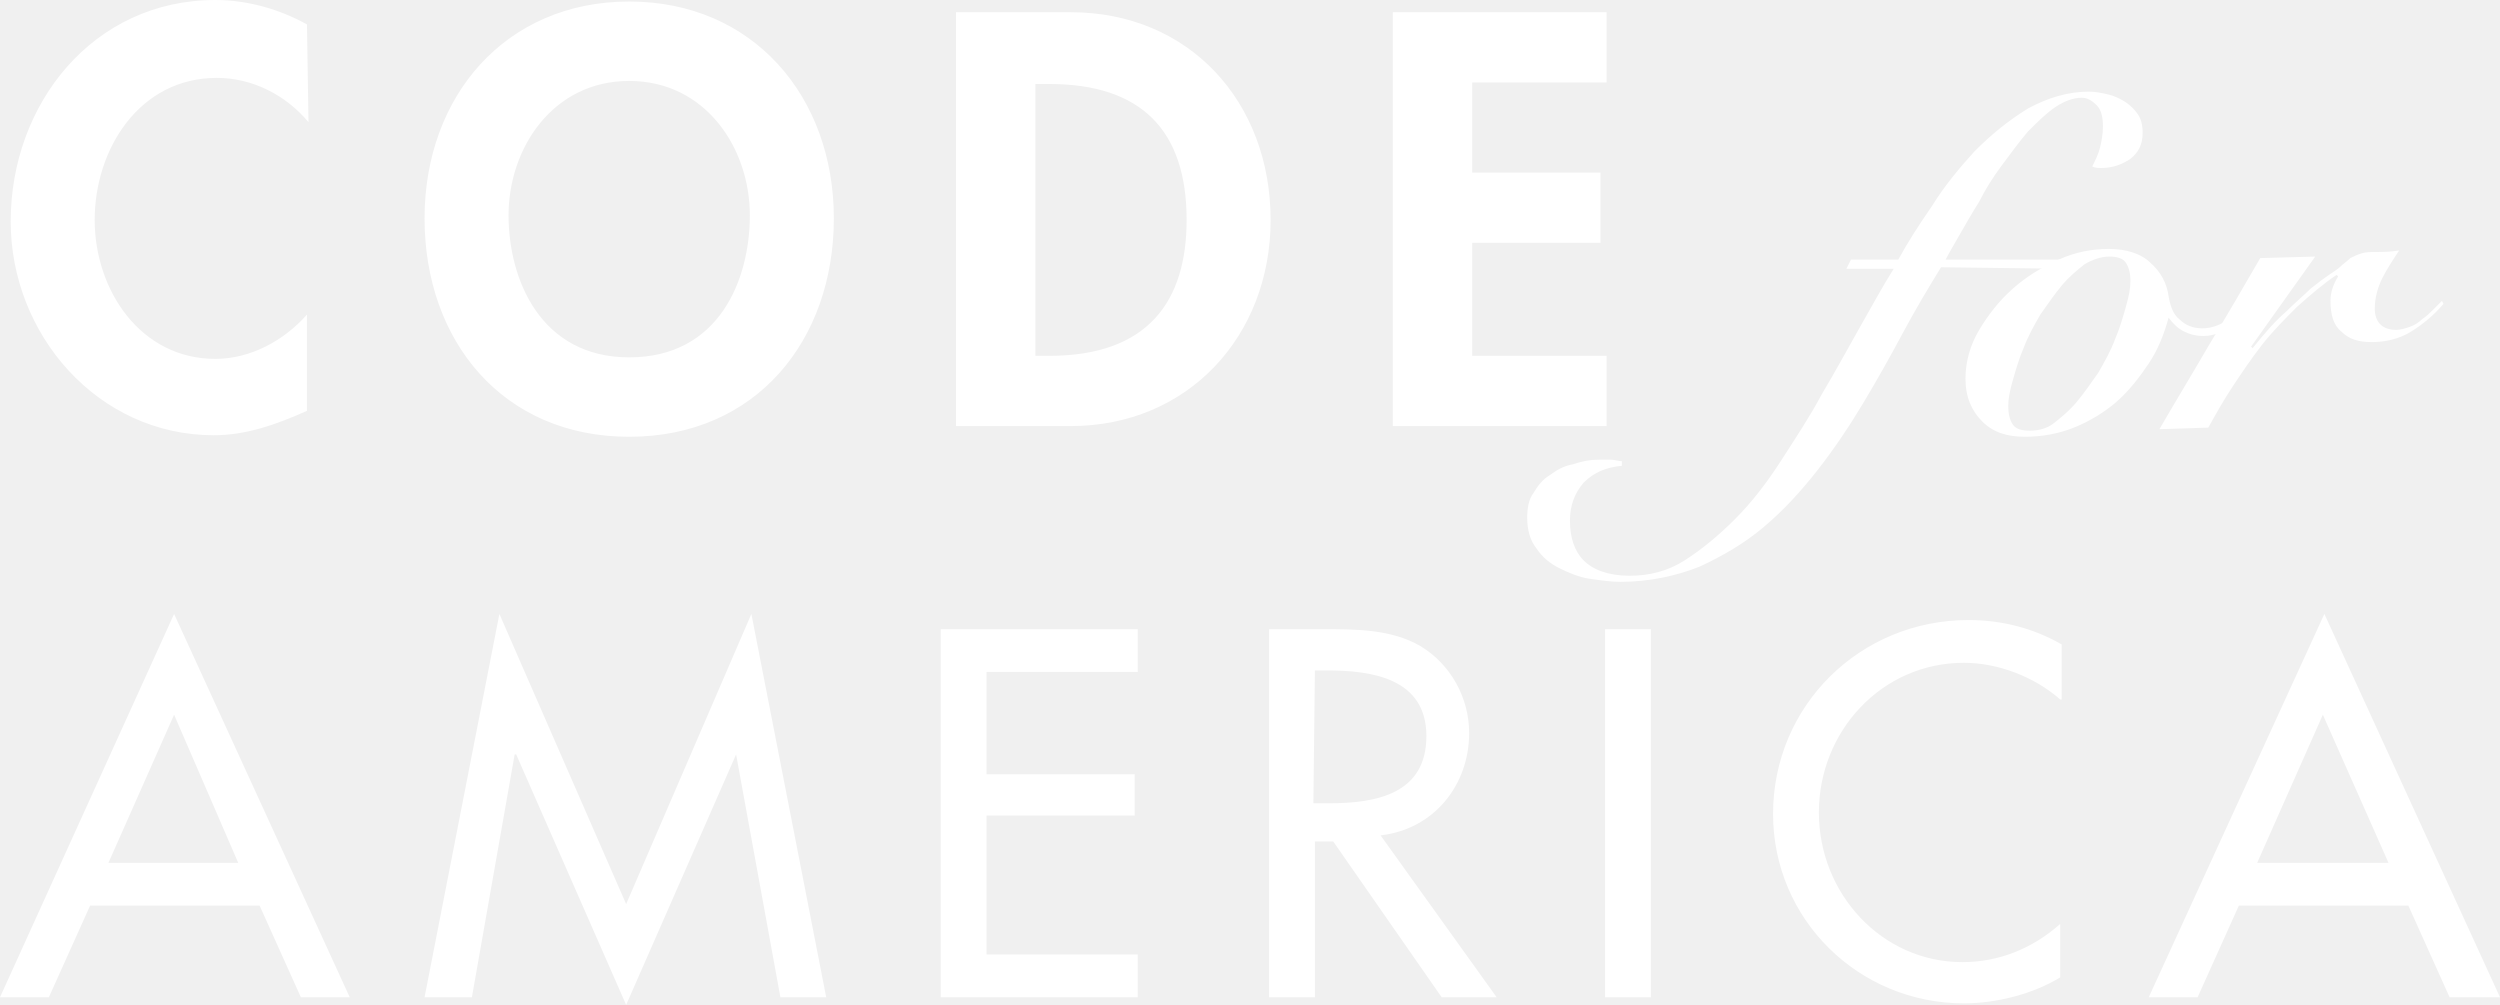
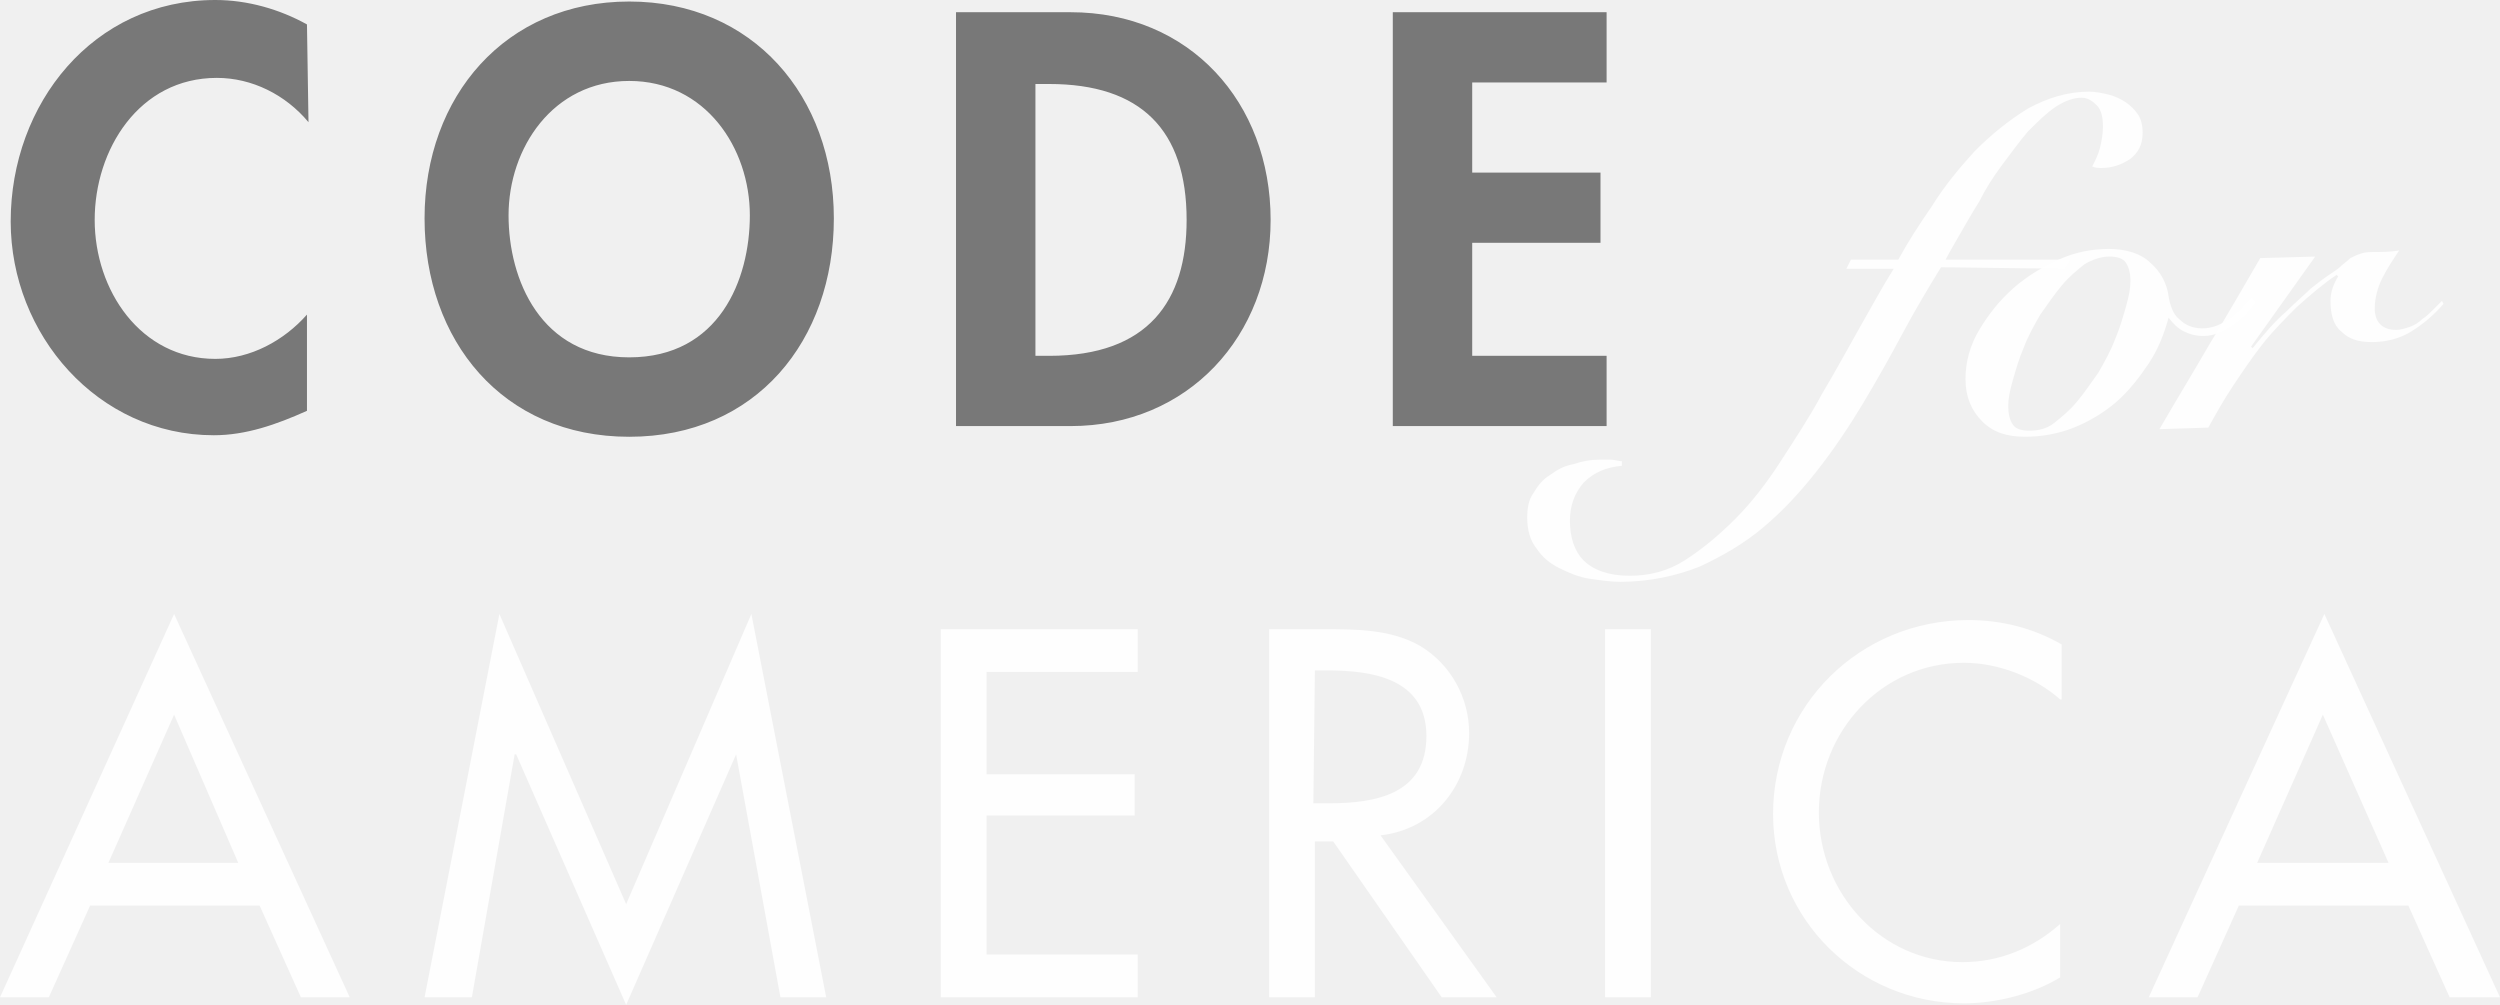
<svg xmlns="http://www.w3.org/2000/svg" width="163.7" height="65.8" viewBox="0 0 163.7 65.8">
-   <path fill="white" d="M20.2 8c-1.5-1.8-3.7-2.9-6-2.9-5.1 0-8 4.7-8 9.3s3 9.1 7.9 9.1c2.3 0 4.5-1.2 6-2.9v6.3c-2 .9-4 1.6-6.1 1.6-7.6 0-13.3-6.6-13.3-14C.7 6.8 6.1 0 14.1 0c2.1 0 4.2.6 6 1.6l.1 6.4zM41.2 28.6c-8.3 0-13.4-6.3-13.4-14.3S33.1.1 41.2.1s13.4 6.2 13.4 14.2c0 8-5.1 14.3-13.4 14.3zm0-23.3c-5 0-7.9 4.4-7.9 8.8 0 4.2 2.1 9.3 7.9 9.3 5.9 0 7.9-5.1 7.9-9.3 0-4.4-2.9-8.8-7.9-8.8zM62.6.8h7.5c7.8 0 13.1 5.9 13.1 13.6 0 7.6-5.4 13.5-13.1 13.5h-7.5V.8zm5.2 22.5h.9c6.5 0 9-3.6 9-8.9 0-5.9-3-8.9-9-8.9h-.9v17.8zM96.4 5.4v5.9h8.4v4.6h-8.4v7.4h8.8v4.6h-14V.8h14v4.6z" />
-   <path fill="white" d="M5.9 59.3l-2.7 6H0l11.4-25.1 11.5 25.1h-3.2l-2.7-6H5.9zm5.5-12.5l-4.3 9.7h8.5l-4.2-9.7zM33.8 49.4h-.1l-2.8 15.9h-3.1l4.9-25.1 8.3 19 8.2-19 4.9 25.1h-3l-2.9-15.9L41 65.8zM61.6 41.2h12.9V44h-9.9v6.7h9.7v2.7h-9.7v9.1h9.9v2.8H61.6zM98 65.3h-3.6l-7.1-10.2h-1.2v10.2h-3V41.2h3.6c2.1 0 4.4 0 6.3 1.1 2 1.2 3.2 3.4 3.2 5.7 0 3.4-2.3 6.3-5.8 6.7L98 65.3zM86 52.6h1c3.1 0 6.4-.6 6.4-4.4s-3.6-4.3-6.5-4.3h-.8l-.1 8.7zM105.1 41.2h3v24.1h-3zM134.9 45.8c-1.7-1.5-4.1-2.4-6.3-2.4-5.4 0-9.5 4.5-9.5 9.8s4.1 9.8 9.4 9.8c2.4 0 4.6-.9 6.4-2.5V64c-1.8 1.1-4.2 1.7-6.3 1.7-6.9 0-12.5-5.5-12.5-12.4 0-7.1 5.7-12.7 12.8-12.7 2.1 0 4.2.5 6.1 1.6v3.6h-.1zM146.6 59.3l-2.7 6h-3.2l11.5-25.1 11.5 25.1h-3.3l-2.7-6h-11.1zm5.5-12.5l-4.3 9.7h8.6l-4.3-9.7zM127.1 17.5c-.8 1.3-1.7 2.8-2.5 4.3s-1.7 3.1-2.6 4.6c-.9 1.5-1.9 3-3 4.4s-2.2 2.6-3.5 3.7c-1.3 1.1-2.7 1.9-4.2 2.6-1.5.6-3.3 1-5.2 1-.6 0-1.3-.1-2-.2s-1.4-.4-2-.7-1.1-.7-1.5-1.3c-.4-.5-.6-1.2-.6-2 0-.6.1-1.2.4-1.6.3-.5.6-.9 1.1-1.2.4-.3.9-.6 1.5-.7.6-.2 1.1-.3 1.7-.3h.8c.2 0 .5.1.7.1v.3c-1 .1-1.8.4-2.5 1.1-.6.7-.9 1.5-.9 2.5 0 1.1.3 2 .9 2.6.6.6 1.6 1 3 1 1.3 0 2.5-.3 3.6-1s2.2-1.6 3.3-2.7c1.1-1.1 2.1-2.4 3-3.8.9-1.4 1.9-2.9 2.7-4.4.9-1.5 1.7-3 2.5-4.4s1.5-2.7 2.2-3.8h-3.1l.3-.6h3.1c.6-1.1 1.3-2.2 2.2-3.5.8-1.3 1.8-2.5 2.8-3.6 1.1-1.1 2.2-2 3.5-2.8 1.3-.7 2.6-1.1 4-1.1.4 0 .9.1 1.3.2s.8.3 1.1.5c.3.2.6.5.8.8.2.3.3.7.3 1.2 0 .8-.3 1.3-.8 1.7-.6.4-1.2.6-1.9.6-.2 0-.4 0-.6-.1.2-.4.4-.8.5-1.2s.2-.9.2-1.4c0-.6-.1-1.1-.4-1.4s-.6-.5-1-.5c-.5 0-1.1.2-1.7.6-.6.4-1.2 1-1.8 1.6-.6.7-1.1 1.4-1.7 2.2-.6.8-1.1 1.6-1.5 2.4-.5.8-.9 1.5-1.3 2.2-.4.7-.7 1.2-.9 1.6h8.2l-.4.6-8.1-.1z" />
-   <path fill="white" d="M147.7 19.8c-.4.6-.9 1.1-1.5 1.5s-1.2.7-1.9.7c-.5 0-.9-.1-1.3-.3-.4-.2-.7-.5-1-.9-.3 1.1-.7 2.1-1.3 3s-1.3 1.8-2.1 2.5-1.8 1.3-2.8 1.7-2.1.6-3.2.6c-1.2 0-2.1-.3-2.8-1-.7-.7-1.1-1.6-1.1-2.8 0-1.1.3-2.2.9-3.2.6-1 1.3-1.9 2.2-2.7s1.9-1.4 3-1.9 2.2-.7 3.3-.7 2.1.3 2.7.9c.7.6 1.1 1.4 1.2 2.2.1.6.3 1.2.7 1.5.4.4.9.6 1.5.6s1.1-.2 1.6-.5 1.1-.9 1.6-1.5l.3.3zm-13.2 7.9c.5-.4 1-.8 1.5-1.4.5-.6.9-1.2 1.4-1.9.4-.7.8-1.4 1.1-2.2.3-.7.5-1.4.7-2.1.2-.7.3-1.2.3-1.7s-.1-.9-.3-1.2c-.2-.3-.6-.4-1.1-.4s-1.1.2-1.6.5c-.5.4-1 .8-1.5 1.4-.5.6-.9 1.2-1.4 1.9-.4.7-.8 1.4-1.1 2.2-.3.7-.5 1.4-.7 2.1-.2.7-.3 1.2-.3 1.7s.1.9.3 1.2c.2.3.6.4 1.1.4s1.1-.1 1.6-.5z" />
-   <path fill="white" d="M141.4 28.1c1.1-1.9 2.2-3.7 3.3-5.6 1.1-1.8 2.2-3.7 3.3-5.6l3.6-.1-4.2 5.9.1.1c.8-1 1.5-1.8 2.2-2.4.6-.6 1.2-1.1 1.6-1.5.5-.4.9-.7 1.2-.9.3-.2.6-.4.7-.5.2-.2.5-.4.7-.6.2-.1.4-.2.7-.3.3-.1.6-.1 1-.1s.9 0 1.5-.1c-.4.6-.8 1.2-1.1 1.8-.3.6-.5 1.3-.5 2 0 .9.5 1.4 1.4 1.4.3 0 .6-.1.9-.2.3-.1.6-.3.8-.5.3-.2.5-.4.7-.6l.6-.6.1.2c-.6.7-1.3 1.3-2.1 1.8s-1.7.7-2.6.7c-.9 0-1.5-.2-2-.7-.5-.4-.7-1.1-.7-2 0-.6.2-1.1.5-1.6l-.1-.1c-.9.6-1.7 1.3-2.6 2.1-.8.8-1.6 1.6-2.3 2.5-.7.9-1.3 1.8-1.9 2.7s-1.1 1.8-1.6 2.7l-3.2.1z" />
+   <path fill="rgba(0, 0, 0, 0.5)" d="M20.2 8c-1.5-1.8-3.7-2.9-6-2.9-5.1 0-8 4.7-8 9.3s3 9.1 7.9 9.1c2.3 0 4.5-1.2 6-2.9v6.3c-2 .9-4 1.6-6.1 1.6-7.6 0-13.3-6.6-13.3-14C.7 6.8 6.1 0 14.1 0c2.1 0 4.2.6 6 1.6l.1 6.4zM41.2 28.6c-8.3 0-13.4-6.3-13.4-14.3S33.1.1 41.2.1s13.4 6.2 13.4 14.2c0 8-5.1 14.3-13.4 14.3zm0-23.3c-5 0-7.9 4.4-7.9 8.8 0 4.2 2.1 9.3 7.9 9.3 5.9 0 7.9-5.1 7.9-9.3 0-4.4-2.9-8.8-7.9-8.8zM62.6.8h7.5c7.8 0 13.1 5.9 13.1 13.6 0 7.6-5.4 13.5-13.1 13.5h-7.5V.8zm5.2 22.5h.9c6.5 0 9-3.6 9-8.9 0-5.9-3-8.9-9-8.9h-.9v17.8zM96.4 5.4v5.9h8.4v4.6h-8.4v7.4h8.8v4.6h-14V.8h14v4.6z" />
+   <path fill="rgba(255, 255, 255, 0.9)" d="M5.9 59.3l-2.7 6H0l11.4-25.1 11.5 25.1h-3.2l-2.7-6H5.9zm5.5-12.5l-4.3 9.7h8.5l-4.2-9.7zM33.8 49.4h-.1l-2.8 15.9h-3.1l4.9-25.1 8.3 19 8.2-19 4.9 25.1h-3l-2.9-15.9L41 65.8zM61.6 41.2h12.9V44h-9.9v6.7h9.7v2.7h-9.7v9.1h9.9v2.8H61.6zM98 65.3h-3.6l-7.1-10.2h-1.2v10.2h-3V41.2h3.6c2.1 0 4.4 0 6.3 1.1 2 1.2 3.2 3.4 3.2 5.7 0 3.4-2.3 6.3-5.8 6.7L98 65.3zM86 52.6h1c3.1 0 6.4-.6 6.4-4.4s-3.6-4.3-6.5-4.3h-.8l-.1 8.7zM105.1 41.2h3v24.1h-3zM134.9 45.8c-1.7-1.5-4.1-2.4-6.3-2.4-5.4 0-9.5 4.5-9.5 9.8s4.1 9.8 9.4 9.8c2.4 0 4.6-.9 6.4-2.5V64c-1.8 1.1-4.2 1.7-6.3 1.7-6.9 0-12.5-5.5-12.5-12.4 0-7.1 5.7-12.7 12.8-12.7 2.1 0 4.2.5 6.1 1.6v3.6h-.1zM146.6 59.3l-2.7 6h-3.2l11.5-25.1 11.5 25.1h-3.3l-2.7-6h-11.1zm5.5-12.5l-4.3 9.7h8.6l-4.3-9.7zM127.1 17.5c-.8 1.3-1.7 2.8-2.5 4.3s-1.7 3.1-2.6 4.6c-.9 1.5-1.9 3-3 4.4s-2.2 2.6-3.5 3.7c-1.3 1.1-2.7 1.9-4.2 2.6-1.5.6-3.3 1-5.2 1-.6 0-1.3-.1-2-.2s-1.4-.4-2-.7-1.1-.7-1.5-1.3c-.4-.5-.6-1.2-.6-2 0-.6.1-1.2.4-1.6.3-.5.6-.9 1.1-1.2.4-.3.9-.6 1.5-.7.6-.2 1.1-.3 1.7-.3h.8c.2 0 .5.1.7.1v.3c-1 .1-1.8.4-2.5 1.1-.6.7-.9 1.5-.9 2.5 0 1.1.3 2 .9 2.6.6.6 1.6 1 3 1 1.3 0 2.5-.3 3.6-1s2.2-1.6 3.3-2.7c1.1-1.1 2.1-2.4 3-3.8.9-1.4 1.9-2.9 2.7-4.4.9-1.5 1.7-3 2.5-4.4s1.5-2.7 2.2-3.8h-3.1l.3-.6h3.1c.6-1.1 1.3-2.2 2.2-3.5.8-1.3 1.8-2.5 2.8-3.6 1.1-1.1 2.2-2 3.5-2.8 1.3-.7 2.6-1.1 4-1.1.4 0 .9.1 1.3.2s.8.3 1.1.5c.3.2.6.5.8.8.2.3.3.7.3 1.2 0 .8-.3 1.3-.8 1.7-.6.4-1.2.6-1.9.6-.2 0-.4 0-.6-.1.2-.4.4-.8.5-1.2s.2-.9.2-1.4c0-.6-.1-1.1-.4-1.4s-.6-.5-1-.5c-.5 0-1.1.2-1.7.6-.6.4-1.2 1-1.8 1.6-.6.7-1.1 1.4-1.7 2.2-.6.8-1.1 1.6-1.5 2.4-.5.8-.9 1.5-1.3 2.2-.4.7-.7 1.2-.9 1.6h8.2l-.4.6-8.1-.1z" />
+   <path fill="rgba(255, 255, 255, 0.9)" d="M147.7 19.8c-.4.6-.9 1.1-1.5 1.5s-1.2.7-1.9.7c-.5 0-.9-.1-1.3-.3-.4-.2-.7-.5-1-.9-.3 1.1-.7 2.1-1.3 3s-1.3 1.8-2.1 2.5-1.8 1.3-2.8 1.7-2.1.6-3.2.6c-1.2 0-2.1-.3-2.8-1-.7-.7-1.1-1.6-1.1-2.8 0-1.1.3-2.2.9-3.2.6-1 1.3-1.9 2.2-2.7s1.9-1.4 3-1.9 2.2-.7 3.3-.7 2.1.3 2.7.9c.7.6 1.1 1.4 1.2 2.2.1.6.3 1.2.7 1.5.4.4.9.6 1.5.6s1.1-.2 1.6-.5 1.1-.9 1.6-1.5l.3.3zm-13.2 7.9c.5-.4 1-.8 1.5-1.4.5-.6.9-1.2 1.4-1.9.4-.7.8-1.4 1.1-2.2.3-.7.5-1.4.7-2.1.2-.7.3-1.2.3-1.7s-.1-.9-.3-1.2c-.2-.3-.6-.4-1.1-.4s-1.1.2-1.6.5c-.5.4-1 .8-1.5 1.4-.5.6-.9 1.2-1.4 1.9-.4.7-.8 1.4-1.1 2.2-.3.7-.5 1.4-.7 2.1-.2.7-.3 1.2-.3 1.7s.1.9.3 1.2c.2.3.6.4 1.1.4s1.1-.1 1.6-.5z" />
+   <path fill="rgba(255, 255, 255, 0.9)" d="M141.4 28.1c1.1-1.9 2.2-3.7 3.3-5.6 1.1-1.8 2.2-3.7 3.3-5.6l3.6-.1-4.2 5.9.1.1c.8-1 1.5-1.8 2.2-2.4.6-.6 1.2-1.1 1.6-1.5.5-.4.9-.7 1.2-.9.3-.2.6-.4.7-.5.2-.2.5-.4.7-.6.2-.1.4-.2.7-.3.3-.1.6-.1 1-.1s.9 0 1.5-.1c-.4.6-.8 1.2-1.1 1.8-.3.6-.5 1.3-.5 2 0 .9.5 1.4 1.4 1.4.3 0 .6-.1.9-.2.3-.1.6-.3.8-.5.3-.2.5-.4.7-.6l.6-.6.1.2c-.6.7-1.3 1.3-2.1 1.8s-1.7.7-2.6.7c-.9 0-1.5-.2-2-.7-.5-.4-.7-1.1-.7-2 0-.6.2-1.1.5-1.6l-.1-.1c-.9.6-1.7 1.3-2.6 2.1-.8.8-1.6 1.6-2.3 2.5-.7.9-1.3 1.8-1.9 2.7s-1.1 1.8-1.6 2.7l-3.2.1z" />
</svg>
